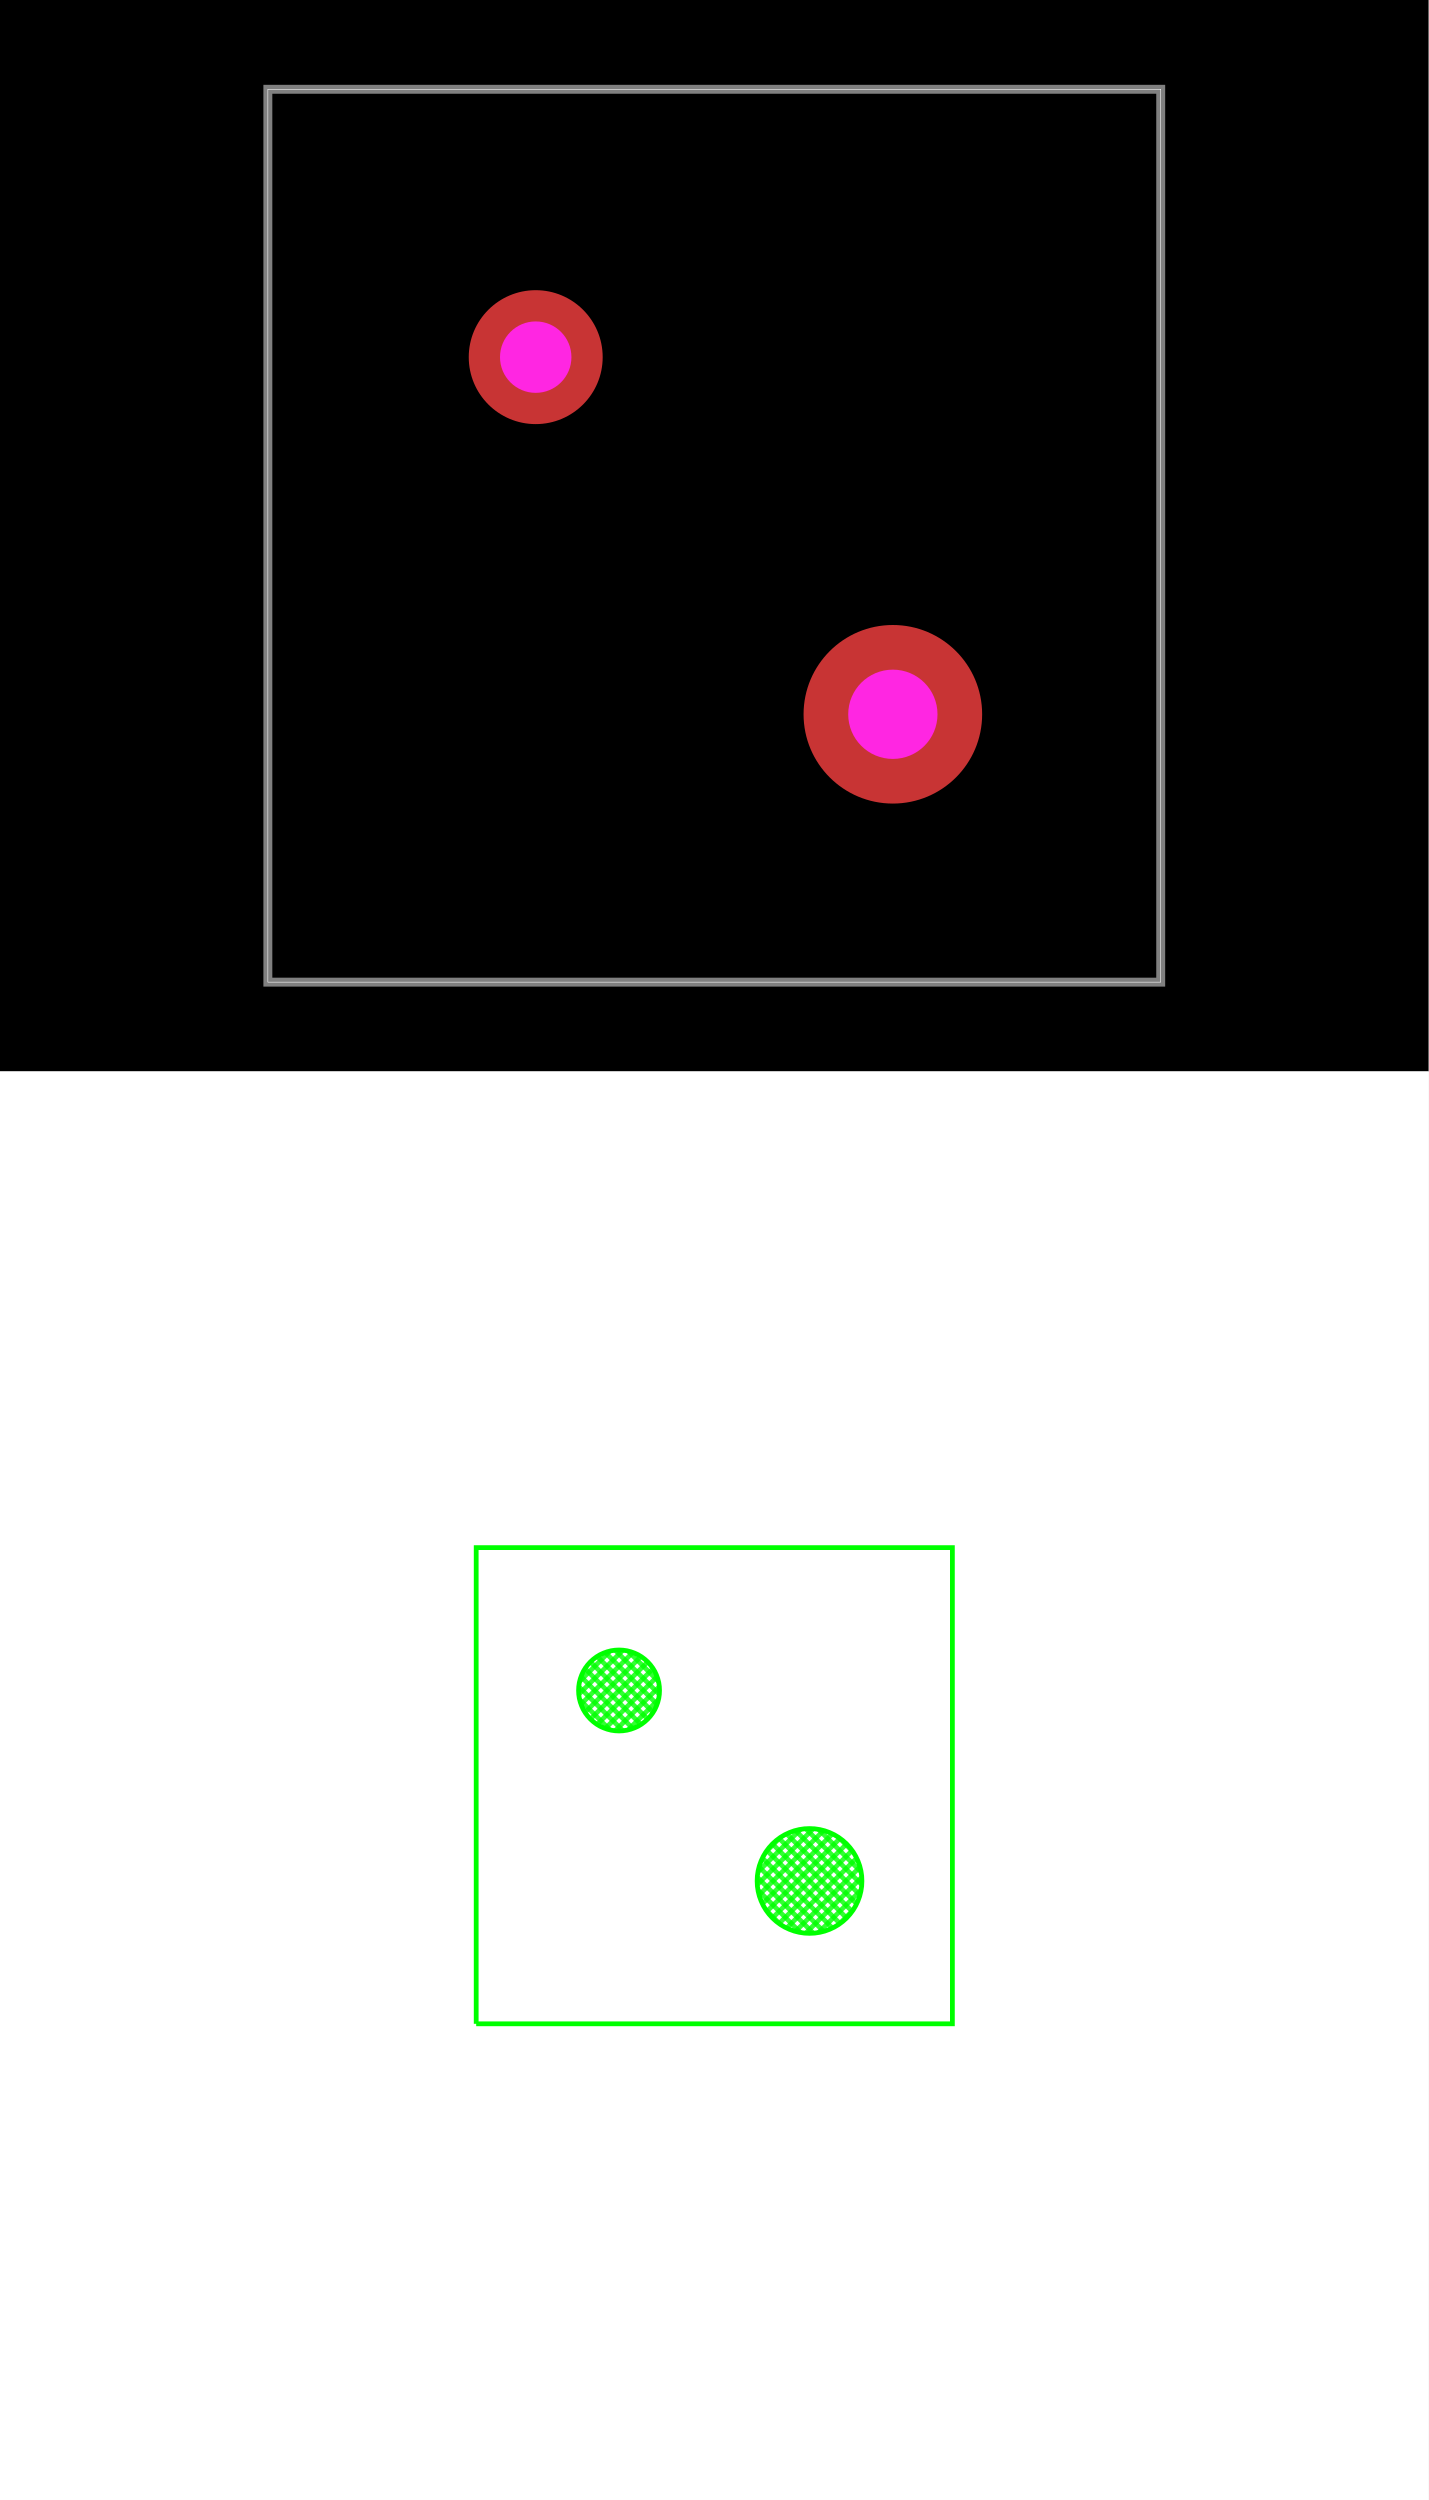
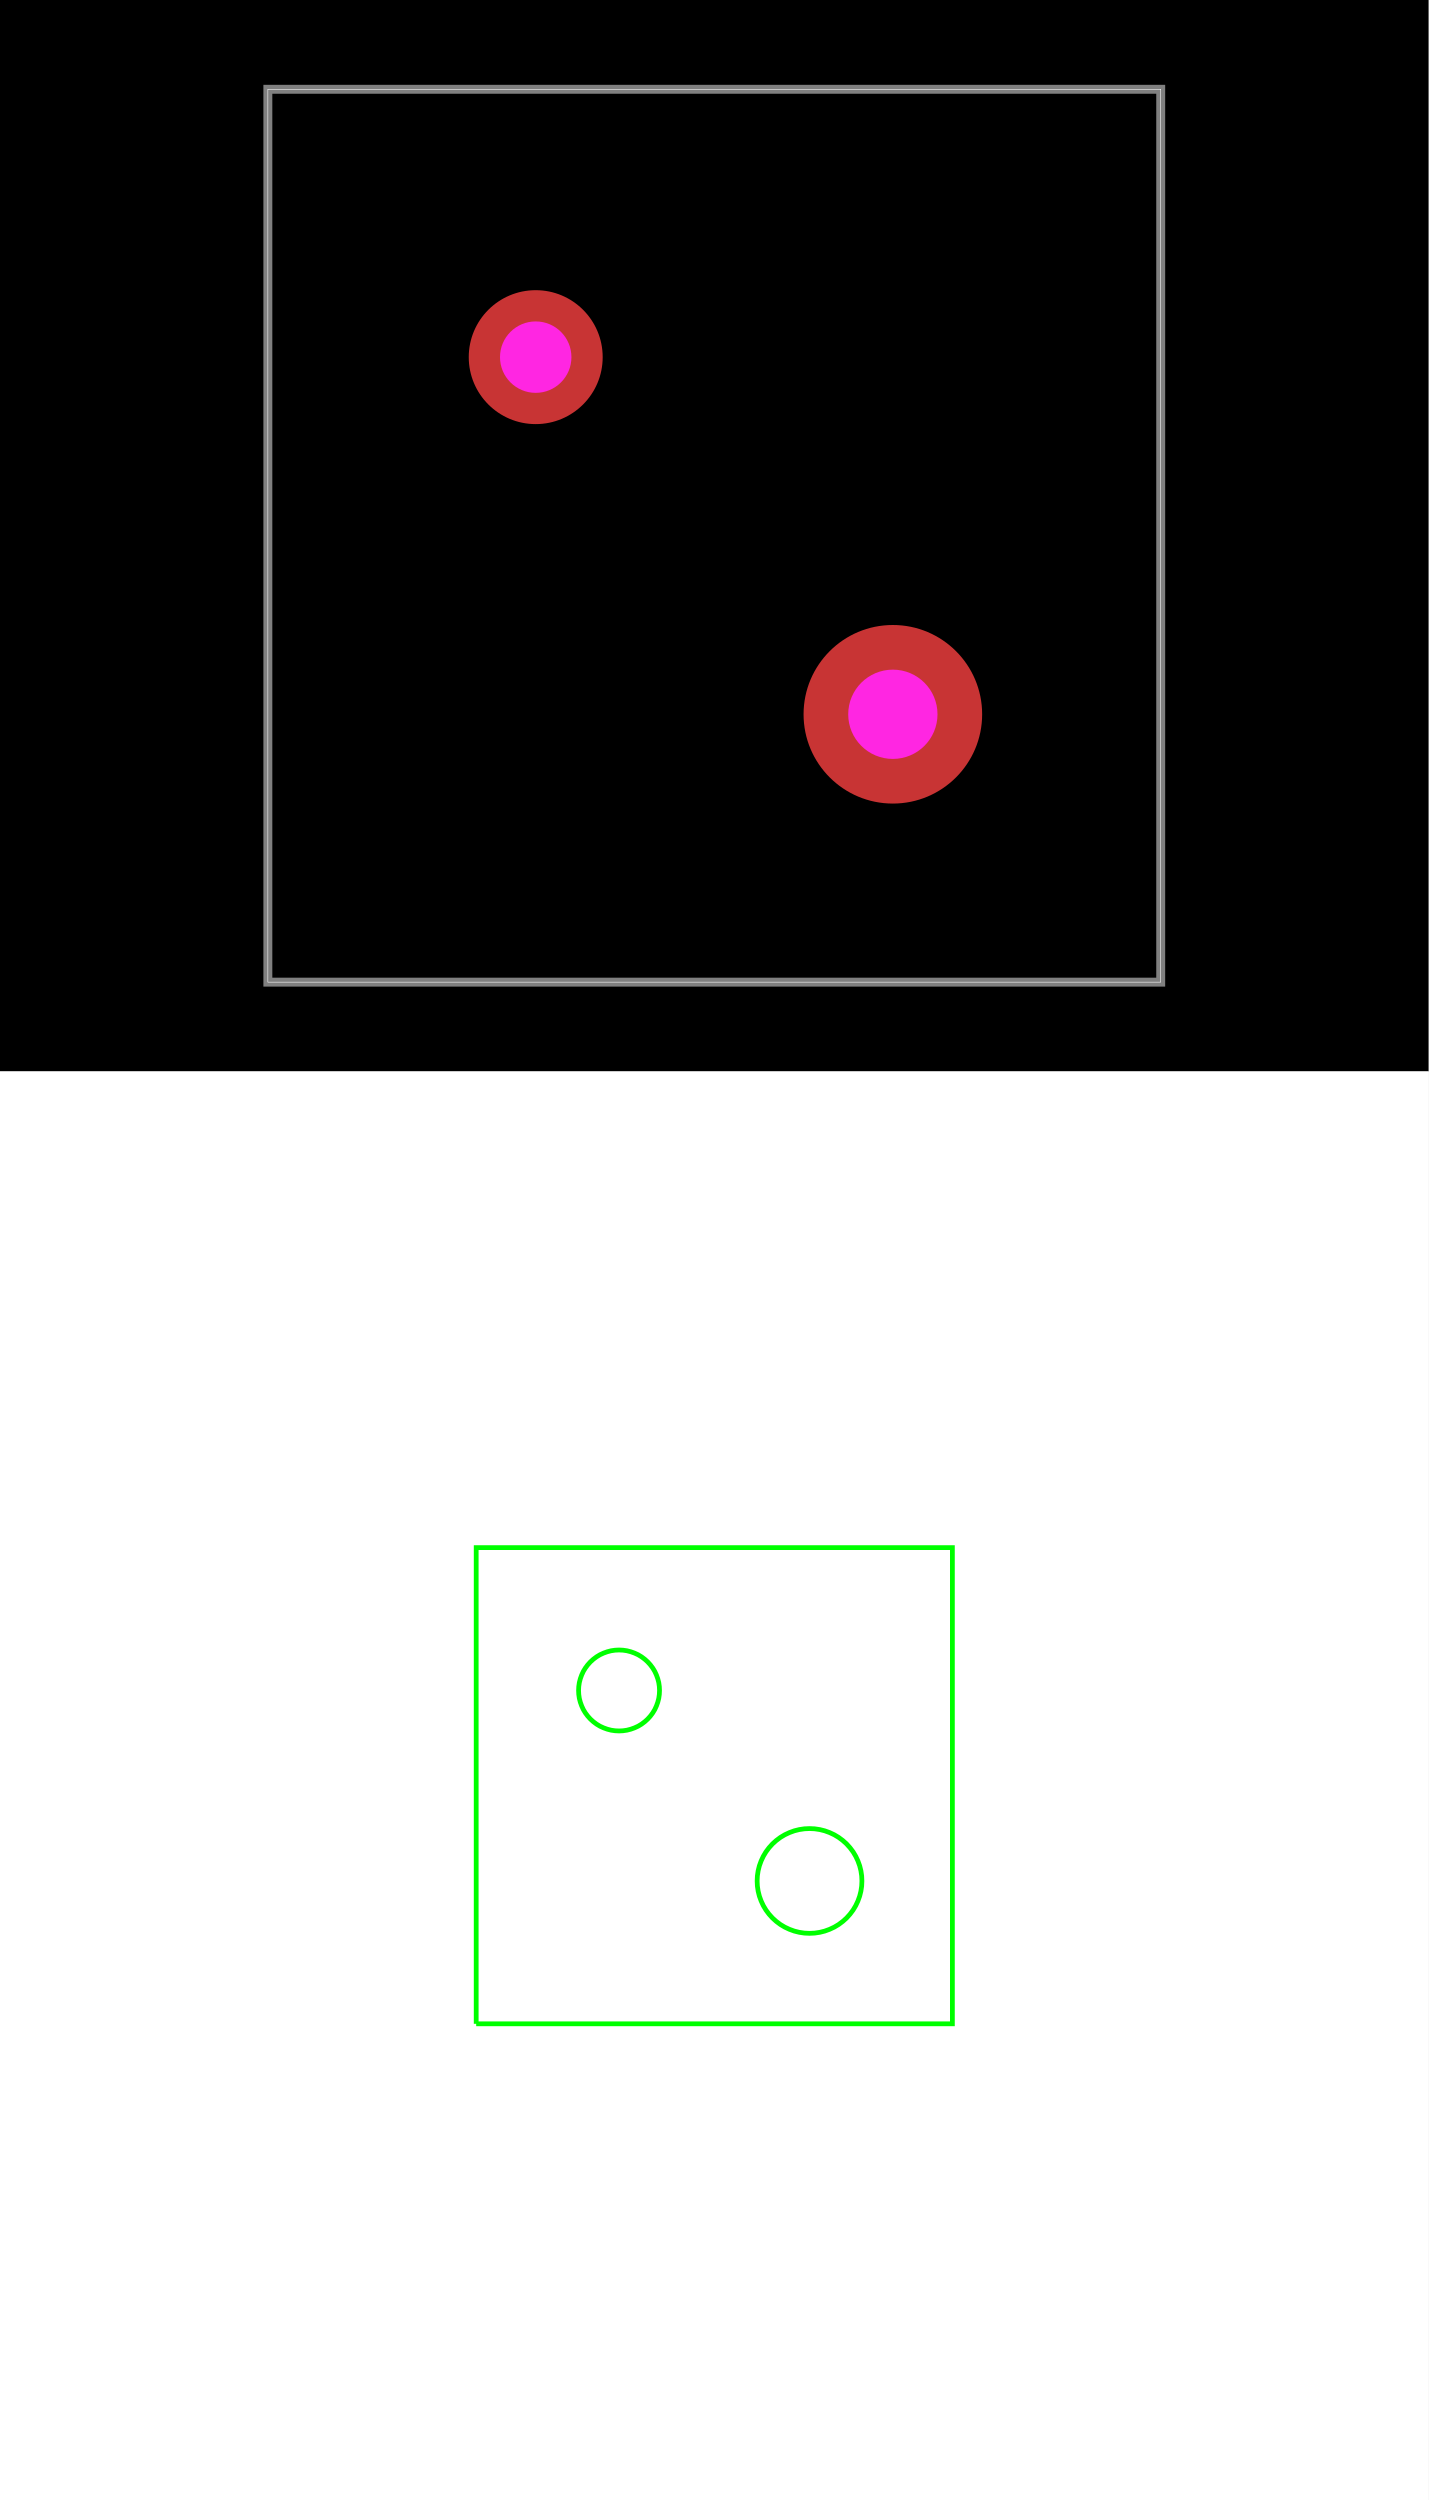
<svg xmlns="http://www.w3.org/2000/svg" width="800" height="1400" viewBox="0 0 800 1400">
  <g transform="translate(0, 0)">
    <style />
    <rect class="boundary" x="0" y="0" fill="#000" width="800" height="600" data-type="pcb_background" data-pcb-layer="global" />
    <rect class="pcb-boundary" fill="none" stroke="#fff" stroke-width="0.3" x="150" y="50" width="500" height="500" data-type="pcb_boundary" data-pcb-layer="global" />
    <path class="pcb-board" d="M 150 550 L 650 550 L 650 50 L 150 50 Z" fill="none" stroke="rgba(255, 255, 255, 0.5)" stroke-width="5" data-type="pcb_board" data-pcb-layer="board" />
    <g data-type="pcb_via" data-pcb-layer="through">
      <circle class="pcb-hole-outer" fill="rgb(200, 52, 52)" cx="300" cy="200" r="37.5" data-type="pcb_via" data-pcb-layer="top" />
      <circle class="pcb-hole-inner" fill="#FF26E2" cx="300" cy="200" r="20" data-type="pcb_via" data-pcb-layer="drill" />
    </g>
    <g data-type="pcb_via" data-pcb-layer="through">
      <circle class="pcb-hole-outer" fill="rgb(200, 52, 52)" cx="500" cy="400" r="50" data-type="pcb_via" data-pcb-layer="top" />
      <circle class="pcb-hole-inner" fill="#FF26E2" cx="500" cy="400" r="25" data-type="pcb_via" data-pcb-layer="drill" />
    </g>
  </g>
  <g transform="translate(0, 600) scale(26.66667, 26.66667) translate(14.9, 14.9)">
    <rect x="-14.9" y="-14.9" width="30" height="30" fill="white" />
    <g transform="matrix(1 0 0 -1 0 0.2)">
      <g transform="matrix(1,0,0,1,0,0)">
        <path d="M -4.9 -4.9 L 5.1 -4.9 L 5.1 5.1 L -4.9 5.1 L -4.9 -4.9 L -4.9 -4.9" fill="none" stroke="#00FF00" stroke-width="0.1" />
      </g>
      <g transform="matrix(1,0,0,1,0,0)">
-         <clipPath id="clip-1764836905817-kw7h5d59t__stack1">
-           <path d="M -1.05 2.1 L -1.054 2.183 L -1.066 2.266 L -1.087 2.347 L -1.115 2.425 L -1.15 2.501 L -1.193 2.572 L -1.243 2.639 L -1.299 2.701 L -1.361 2.757 L -1.428 2.807 L -1.499 2.85 L -1.575 2.885 L -1.653 2.913 L -1.734 2.934 L -1.817 2.946 L -1.9 2.95 L -1.983 2.946 L -2.066 2.934 L -2.147 2.913 L -2.225 2.885 L -2.301 2.85 L -2.372 2.807 L -2.439 2.757 L -2.501 2.701 L -2.557 2.639 L -2.607 2.572 L -2.65 2.501 L -2.685 2.425 L -2.713 2.347 L -2.734 2.266 L -2.746 2.183 L -2.75 2.1 L -2.746 2.017 L -2.734 1.934 L -2.713 1.853 L -2.685 1.775 L -2.65 1.699 L -2.607 1.628 L -2.557 1.561 L -2.501 1.499 L -2.439 1.443 L -2.372 1.393 L -2.301 1.35 L -2.225 1.315 L -2.147 1.287 L -2.066 1.266 L -1.983 1.254 L -1.9 1.25 L -1.817 1.254 L -1.734 1.266 L -1.653 1.287 L -1.575 1.315 L -1.499 1.35 L -1.428 1.393 L -1.361 1.443 L -1.299 1.499 L -1.243 1.561 L -1.193 1.628 L -1.15 1.699 L -1.115 1.775 L -1.087 1.853 L -1.066 1.934 L -1.054 2.017 L -1.05 2.1 L -1.05 2.1 Z" />
-         </clipPath>
-         <g clip-path="url(#clip-1764836905817-kw7h5d59t__stack1)">
-           <line x1="-1.223" y1="1.25" x2="-1.05" y2="1.423" stroke="#00FF00" stroke-width="0.1" stroke-opacity="0.8" />
-           <line x1="-1.477" y1="1.25" x2="-1.05" y2="1.677" stroke="#00FF00" stroke-width="0.1" stroke-opacity="0.8" />
-           <line x1="-1.732" y1="1.25" x2="-1.05" y2="1.932" stroke="#00FF00" stroke-width="0.1" stroke-opacity="0.8" />
-           <line x1="-1.986" y1="1.25" x2="-1.05" y2="2.186" stroke="#00FF00" stroke-width="0.1" stroke-opacity="0.8" />
-           <line x1="-2.241" y1="1.25" x2="-1.05" y2="2.441" stroke="#00FF00" stroke-width="0.1" stroke-opacity="0.8" />
-           <line x1="-2.495" y1="1.25" x2="-1.05" y2="2.695" stroke="#00FF00" stroke-width="0.1" stroke-opacity="0.8" />
-           <line x1="-2.75" y1="1.25" x2="-1.05" y2="2.95" stroke="#00FF00" stroke-width="0.1" stroke-opacity="0.8" />
-           <line x1="-2.75" y1="1.505" x2="-1.305" y2="2.95" stroke="#00FF00" stroke-width="0.1" stroke-opacity="0.8" />
-           <line x1="-2.75" y1="1.759" x2="-1.559" y2="2.95" stroke="#00FF00" stroke-width="0.1" stroke-opacity="0.8" />
-           <line x1="-2.75" y1="2.014" x2="-1.814" y2="2.95" stroke="#00FF00" stroke-width="0.1" stroke-opacity="0.8" />
-           <line x1="-2.75" y1="2.268" x2="-2.068" y2="2.95" stroke="#00FF00" stroke-width="0.1" stroke-opacity="0.8" />
-           <line x1="-2.75" y1="2.523" x2="-2.323" y2="2.95" stroke="#00FF00" stroke-width="0.1" stroke-opacity="0.8" />
-           <line x1="-2.75" y1="2.777" x2="-2.577" y2="2.95" stroke="#00FF00" stroke-width="0.1" stroke-opacity="0.8" />
-           <line x1="-1.05" y1="2.777" x2="-1.223" y2="2.95" stroke="#00FF00" stroke-width="0.1" stroke-opacity="0.8" />
-           <line x1="-1.05" y1="2.523" x2="-1.477" y2="2.95" stroke="#00FF00" stroke-width="0.1" stroke-opacity="0.8" />
-           <line x1="-1.05" y1="2.268" x2="-1.732" y2="2.95" stroke="#00FF00" stroke-width="0.1" stroke-opacity="0.8" />
-           <line x1="-1.05" y1="2.014" x2="-1.986" y2="2.95" stroke="#00FF00" stroke-width="0.1" stroke-opacity="0.8" />
-           <line x1="-1.05" y1="1.759" x2="-2.241" y2="2.95" stroke="#00FF00" stroke-width="0.1" stroke-opacity="0.8" />
-           <line x1="-1.05" y1="1.505" x2="-2.495" y2="2.95" stroke="#00FF00" stroke-width="0.1" stroke-opacity="0.8" />
-           <line x1="-1.05" y1="1.25" x2="-2.75" y2="2.95" stroke="#00FF00" stroke-width="0.1" stroke-opacity="0.8" />
-           <line x1="-1.305" y1="1.25" x2="-2.75" y2="2.695" stroke="#00FF00" stroke-width="0.1" stroke-opacity="0.8" />
-           <line x1="-1.559" y1="1.25" x2="-2.75" y2="2.441" stroke="#00FF00" stroke-width="0.1" stroke-opacity="0.8" />
-           <line x1="-1.814" y1="1.25" x2="-2.75" y2="2.186" stroke="#00FF00" stroke-width="0.1" stroke-opacity="0.8" />
-           <line x1="-2.068" y1="1.25" x2="-2.75" y2="1.932" stroke="#00FF00" stroke-width="0.1" stroke-opacity="0.8" />
-           <line x1="-2.323" y1="1.25" x2="-2.75" y2="1.677" stroke="#00FF00" stroke-width="0.1" stroke-opacity="0.8" />
-           <line x1="-2.577" y1="1.25" x2="-2.75" y2="1.423" stroke="#00FF00" stroke-width="0.1" stroke-opacity="0.8" />
-         </g>
        <path d="M -1.05 2.1 L -1.054 2.183 L -1.066 2.266 L -1.087 2.347 L -1.115 2.425 L -1.15 2.501 L -1.193 2.572 L -1.243 2.639 L -1.299 2.701 L -1.361 2.757 L -1.428 2.807 L -1.499 2.85 L -1.575 2.885 L -1.653 2.913 L -1.734 2.934 L -1.817 2.946 L -1.9 2.95 L -1.983 2.946 L -2.066 2.934 L -2.147 2.913 L -2.225 2.885 L -2.301 2.85 L -2.372 2.807 L -2.439 2.757 L -2.501 2.701 L -2.557 2.639 L -2.607 2.572 L -2.65 2.501 L -2.685 2.425 L -2.713 2.347 L -2.734 2.266 L -2.746 2.183 L -2.75 2.1 L -2.746 2.017 L -2.734 1.934 L -2.713 1.853 L -2.685 1.775 L -2.65 1.699 L -2.607 1.628 L -2.557 1.561 L -2.501 1.499 L -2.439 1.443 L -2.372 1.393 L -2.301 1.35 L -2.225 1.315 L -2.147 1.287 L -2.066 1.266 L -1.983 1.254 L -1.9 1.25 L -1.817 1.254 L -1.734 1.266 L -1.653 1.287 L -1.575 1.315 L -1.499 1.35 L -1.428 1.393 L -1.361 1.443 L -1.299 1.499 L -1.243 1.561 L -1.193 1.628 L -1.15 1.699 L -1.115 1.775 L -1.087 1.853 L -1.066 1.934 L -1.054 2.017 L -1.05 2.1 L -1.05 2.1 Z" fill="none" stroke="#00FF00" stroke-width="0.1" />
      </g>
      <g transform="matrix(1,0,0,1,0,0)">
-         <clipPath id="clip-1764836905817-bkvg3r2sx__stack1">
-           <path d="M 3.2 -1.9 L 3.195 -1.792 L 3.179 -1.685 L 3.153 -1.581 L 3.116 -1.479 L 3.07 -1.381 L 3.015 -1.289 L 2.95 -1.202 L 2.878 -1.122 L 2.798 -1.05 L 2.711 -0.985 L 2.619 -0.93 L 2.521 -0.884 L 2.419 -0.847 L 2.315 -0.821 L 2.208 -0.805 L 2.1 -0.8 L 1.992 -0.805 L 1.885 -0.821 L 1.781 -0.847 L 1.679 -0.884 L 1.581 -0.93 L 1.489 -0.985 L 1.402 -1.05 L 1.322 -1.122 L 1.25 -1.202 L 1.185 -1.289 L 1.13 -1.381 L 1.084 -1.479 L 1.047 -1.581 L 1.021 -1.685 L 1.005 -1.792 L 1 -1.9 L 1.005 -2.008 L 1.021 -2.115 L 1.047 -2.219 L 1.084 -2.321 L 1.13 -2.419 L 1.185 -2.511 L 1.25 -2.598 L 1.322 -2.678 L 1.402 -2.75 L 1.489 -2.815 L 1.581 -2.87 L 1.679 -2.916 L 1.781 -2.953 L 1.885 -2.979 L 1.992 -2.995 L 2.1 -3 L 2.208 -2.995 L 2.315 -2.979 L 2.419 -2.953 L 2.521 -2.916 L 2.619 -2.87 L 2.711 -2.815 L 2.798 -2.75 L 2.878 -2.678 L 2.95 -2.598 L 3.015 -2.511 L 3.07 -2.419 L 3.116 -2.321 L 3.153 -2.219 L 3.179 -2.115 L 3.195 -2.008 L 3.2 -1.9 L 3.2 -1.9 Z" />
-         </clipPath>
-         <g clip-path="url(#clip-1764836905817-bkvg3r2sx__stack1)">
-           <line x1="3.036" y1="-3" x2="3.2" y2="-2.836" stroke="#00FF00" stroke-width="0.1" stroke-opacity="0.8" />
-           <line x1="2.782" y1="-3" x2="3.2" y2="-2.582" stroke="#00FF00" stroke-width="0.1" stroke-opacity="0.8" />
-           <line x1="2.527" y1="-3" x2="3.2" y2="-2.327" stroke="#00FF00" stroke-width="0.1" stroke-opacity="0.8" />
-           <line x1="2.273" y1="-3" x2="3.2" y2="-2.073" stroke="#00FF00" stroke-width="0.1" stroke-opacity="0.8" />
-           <line x1="2.018" y1="-3" x2="3.2" y2="-1.818" stroke="#00FF00" stroke-width="0.1" stroke-opacity="0.8" />
-           <line x1="1.764" y1="-3" x2="3.2" y2="-1.564" stroke="#00FF00" stroke-width="0.1" stroke-opacity="0.8" />
-           <line x1="1.509" y1="-3" x2="3.2" y2="-1.309" stroke="#00FF00" stroke-width="0.1" stroke-opacity="0.8" />
-           <line x1="1.255" y1="-3" x2="3.2" y2="-1.055" stroke="#00FF00" stroke-width="0.1" stroke-opacity="0.8" />
-           <line x1="1" y1="-3" x2="3.2" y2="-0.8" stroke="#00FF00" stroke-width="0.1" stroke-opacity="0.8" />
-           <line x1="1" y1="-2.745" x2="2.945" y2="-0.8" stroke="#00FF00" stroke-width="0.1" stroke-opacity="0.8" />
-           <line x1="1" y1="-2.491" x2="2.691" y2="-0.8" stroke="#00FF00" stroke-width="0.1" stroke-opacity="0.8" />
-           <line x1="1" y1="-2.236" x2="2.436" y2="-0.8" stroke="#00FF00" stroke-width="0.1" stroke-opacity="0.8" />
-           <line x1="1" y1="-1.982" x2="2.182" y2="-0.8" stroke="#00FF00" stroke-width="0.1" stroke-opacity="0.8" />
-           <line x1="1" y1="-1.727" x2="1.927" y2="-0.8" stroke="#00FF00" stroke-width="0.1" stroke-opacity="0.8" />
-           <line x1="1" y1="-1.473" x2="1.673" y2="-0.8" stroke="#00FF00" stroke-width="0.1" stroke-opacity="0.8" />
-           <line x1="1" y1="-1.218" x2="1.418" y2="-0.8" stroke="#00FF00" stroke-width="0.1" stroke-opacity="0.8" />
-           <line x1="1" y1="-0.964" x2="1.164" y2="-0.8" stroke="#00FF00" stroke-width="0.1" stroke-opacity="0.8" />
-           <line x1="3.2" y1="-0.964" x2="3.036" y2="-0.8" stroke="#00FF00" stroke-width="0.1" stroke-opacity="0.8" />
-           <line x1="3.2" y1="-1.218" x2="2.782" y2="-0.8" stroke="#00FF00" stroke-width="0.1" stroke-opacity="0.8" />
-           <line x1="3.2" y1="-1.473" x2="2.527" y2="-0.8" stroke="#00FF00" stroke-width="0.1" stroke-opacity="0.8" />
-           <line x1="3.2" y1="-1.727" x2="2.273" y2="-0.8" stroke="#00FF00" stroke-width="0.1" stroke-opacity="0.8" />
-           <line x1="3.2" y1="-1.982" x2="2.018" y2="-0.8" stroke="#00FF00" stroke-width="0.1" stroke-opacity="0.8" />
-           <line x1="3.2" y1="-2.236" x2="1.764" y2="-0.8" stroke="#00FF00" stroke-width="0.1" stroke-opacity="0.8" />
-           <line x1="3.2" y1="-2.491" x2="1.509" y2="-0.8" stroke="#00FF00" stroke-width="0.1" stroke-opacity="0.8" />
-           <line x1="3.2" y1="-2.745" x2="1.255" y2="-0.8" stroke="#00FF00" stroke-width="0.1" stroke-opacity="0.8" />
-           <line x1="3.2" y1="-3" x2="1" y2="-0.8" stroke="#00FF00" stroke-width="0.1" stroke-opacity="0.8" />
-           <line x1="2.945" y1="-3" x2="1" y2="-1.055" stroke="#00FF00" stroke-width="0.1" stroke-opacity="0.8" />
-           <line x1="2.691" y1="-3" x2="1" y2="-1.309" stroke="#00FF00" stroke-width="0.1" stroke-opacity="0.8" />
-           <line x1="2.436" y1="-3" x2="1" y2="-1.564" stroke="#00FF00" stroke-width="0.1" stroke-opacity="0.8" />
-           <line x1="2.182" y1="-3" x2="1" y2="-1.818" stroke="#00FF00" stroke-width="0.1" stroke-opacity="0.8" />
-           <line x1="1.927" y1="-3" x2="1" y2="-2.073" stroke="#00FF00" stroke-width="0.1" stroke-opacity="0.8" />
-           <line x1="1.673" y1="-3" x2="1" y2="-2.327" stroke="#00FF00" stroke-width="0.1" stroke-opacity="0.8" />
-           <line x1="1.418" y1="-3" x2="1" y2="-2.582" stroke="#00FF00" stroke-width="0.1" stroke-opacity="0.8" />
-           <line x1="1.164" y1="-3" x2="1" y2="-2.836" stroke="#00FF00" stroke-width="0.1" stroke-opacity="0.8" />
-         </g>
        <path d="M 3.2 -1.9 L 3.195 -1.792 L 3.179 -1.685 L 3.153 -1.581 L 3.116 -1.479 L 3.07 -1.381 L 3.015 -1.289 L 2.95 -1.202 L 2.878 -1.122 L 2.798 -1.05 L 2.711 -0.985 L 2.619 -0.93 L 2.521 -0.884 L 2.419 -0.847 L 2.315 -0.821 L 2.208 -0.805 L 2.1 -0.8 L 1.992 -0.805 L 1.885 -0.821 L 1.781 -0.847 L 1.679 -0.884 L 1.581 -0.93 L 1.489 -0.985 L 1.402 -1.05 L 1.322 -1.122 L 1.25 -1.202 L 1.185 -1.289 L 1.13 -1.381 L 1.084 -1.479 L 1.047 -1.581 L 1.021 -1.685 L 1.005 -1.792 L 1 -1.9 L 1.005 -2.008 L 1.021 -2.115 L 1.047 -2.219 L 1.084 -2.321 L 1.13 -2.419 L 1.185 -2.511 L 1.25 -2.598 L 1.322 -2.678 L 1.402 -2.75 L 1.489 -2.815 L 1.581 -2.87 L 1.679 -2.916 L 1.781 -2.953 L 1.885 -2.979 L 1.992 -2.995 L 2.1 -3 L 2.208 -2.995 L 2.315 -2.979 L 2.419 -2.953 L 2.521 -2.916 L 2.619 -2.87 L 2.711 -2.815 L 2.798 -2.75 L 2.878 -2.678 L 2.95 -2.598 L 3.015 -2.511 L 3.07 -2.419 L 3.116 -2.321 L 3.153 -2.219 L 3.179 -2.115 L 3.195 -2.008 L 3.2 -1.9 L 3.2 -1.9 Z" fill="none" stroke="#00FF00" stroke-width="0.1" />
      </g>
    </g>
  </g>
</svg>
